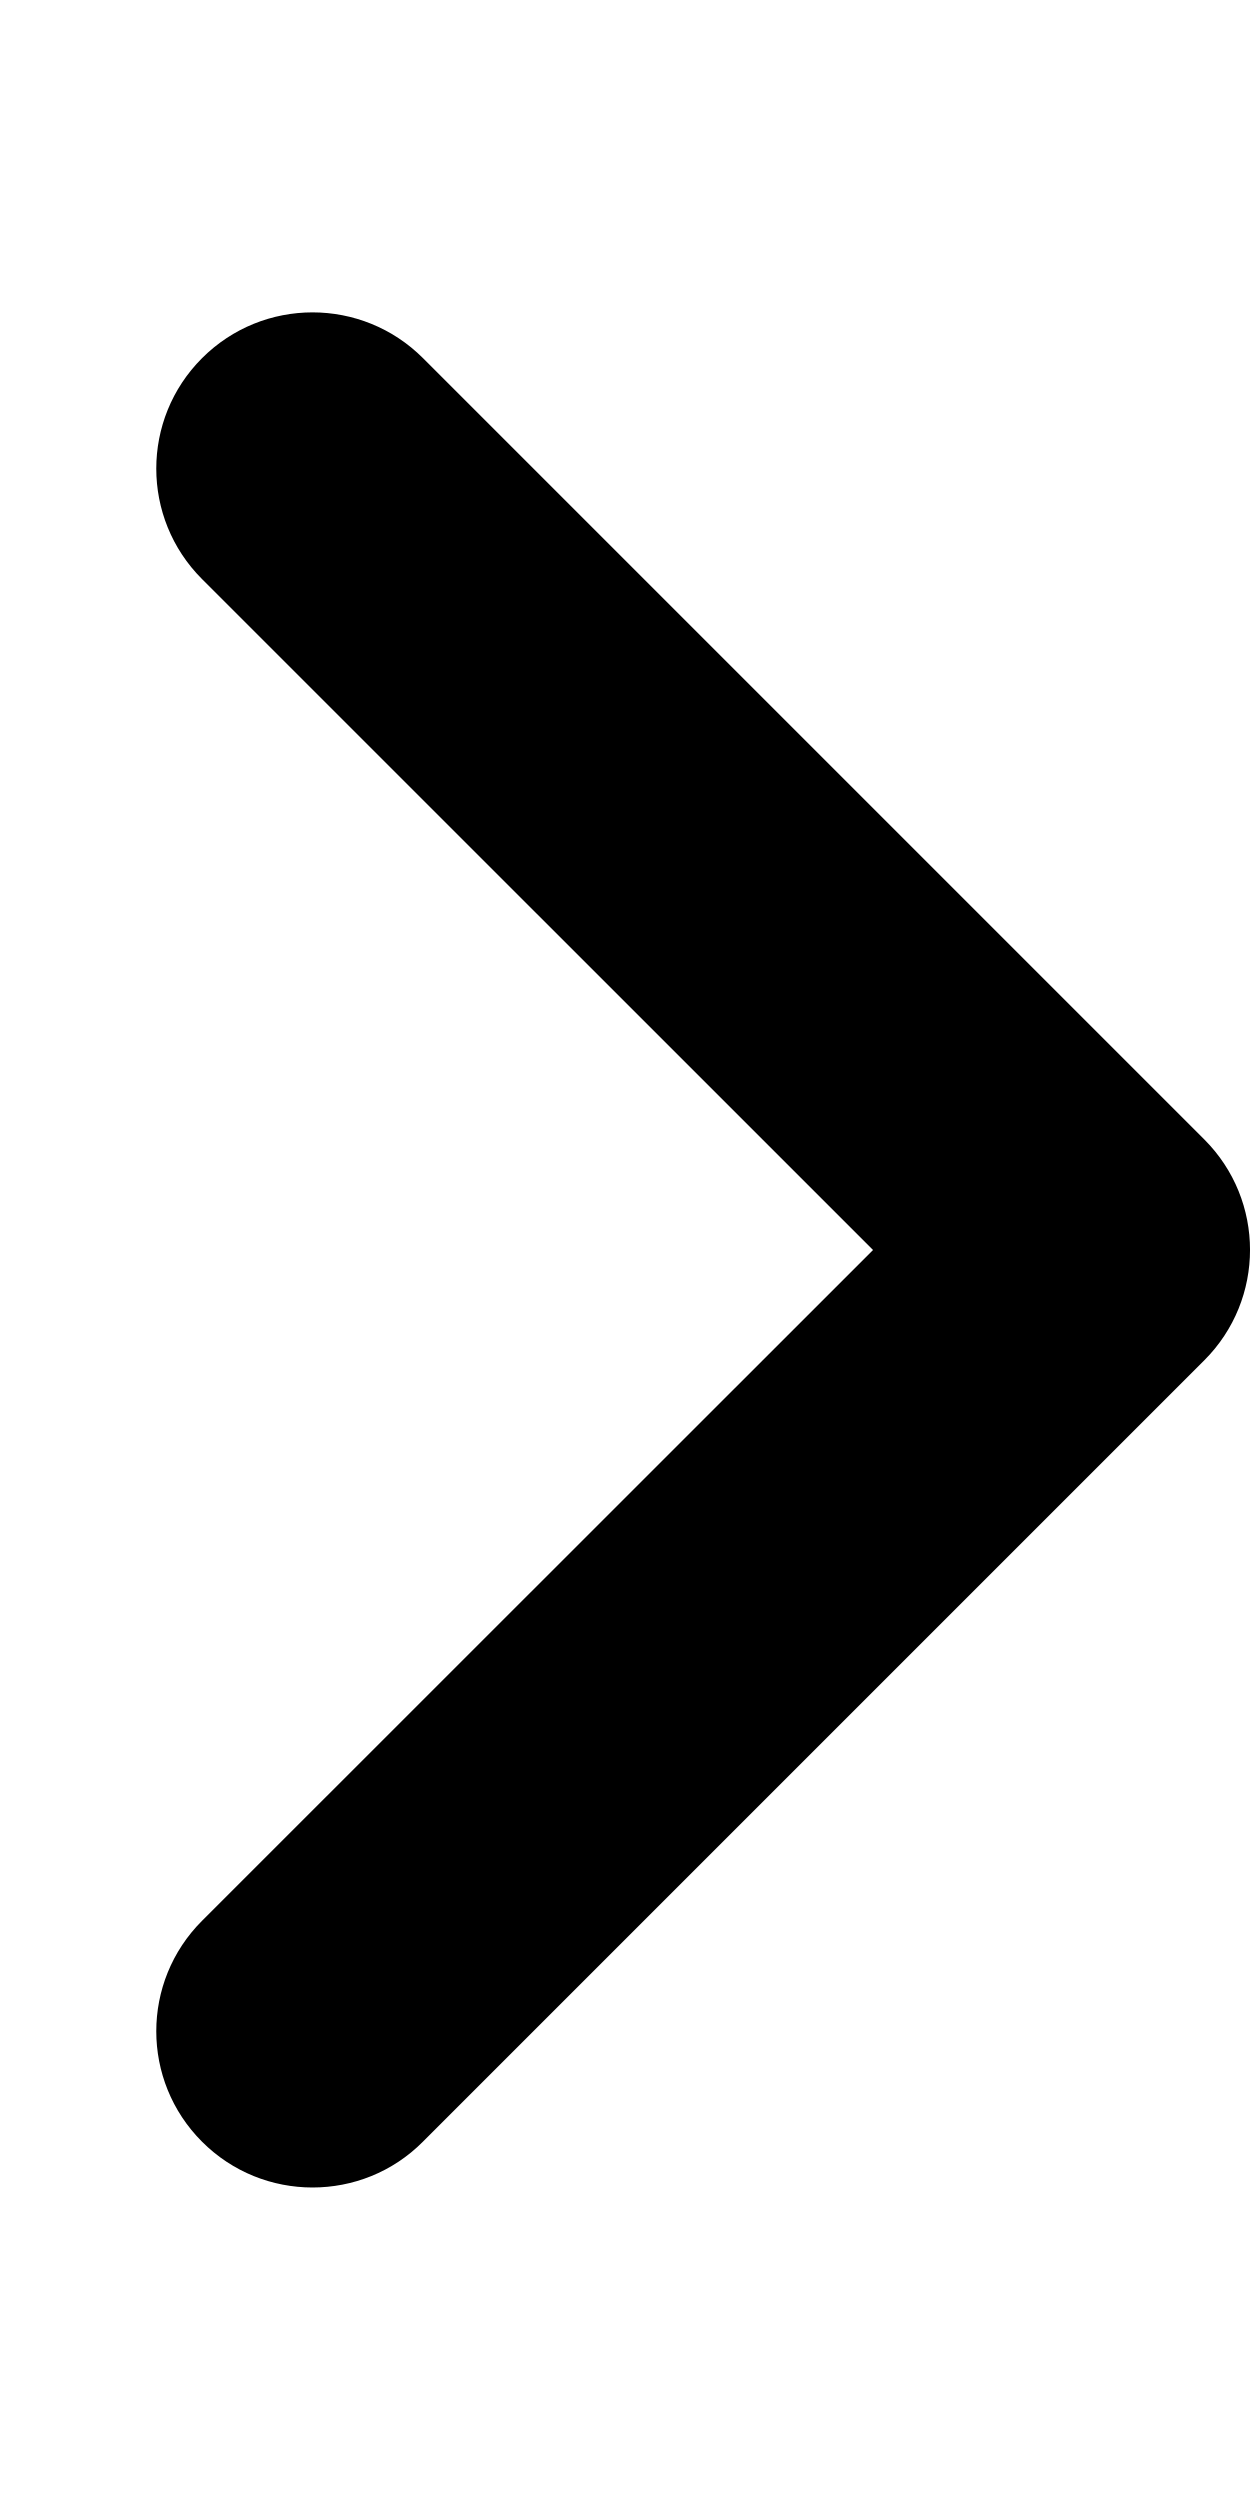
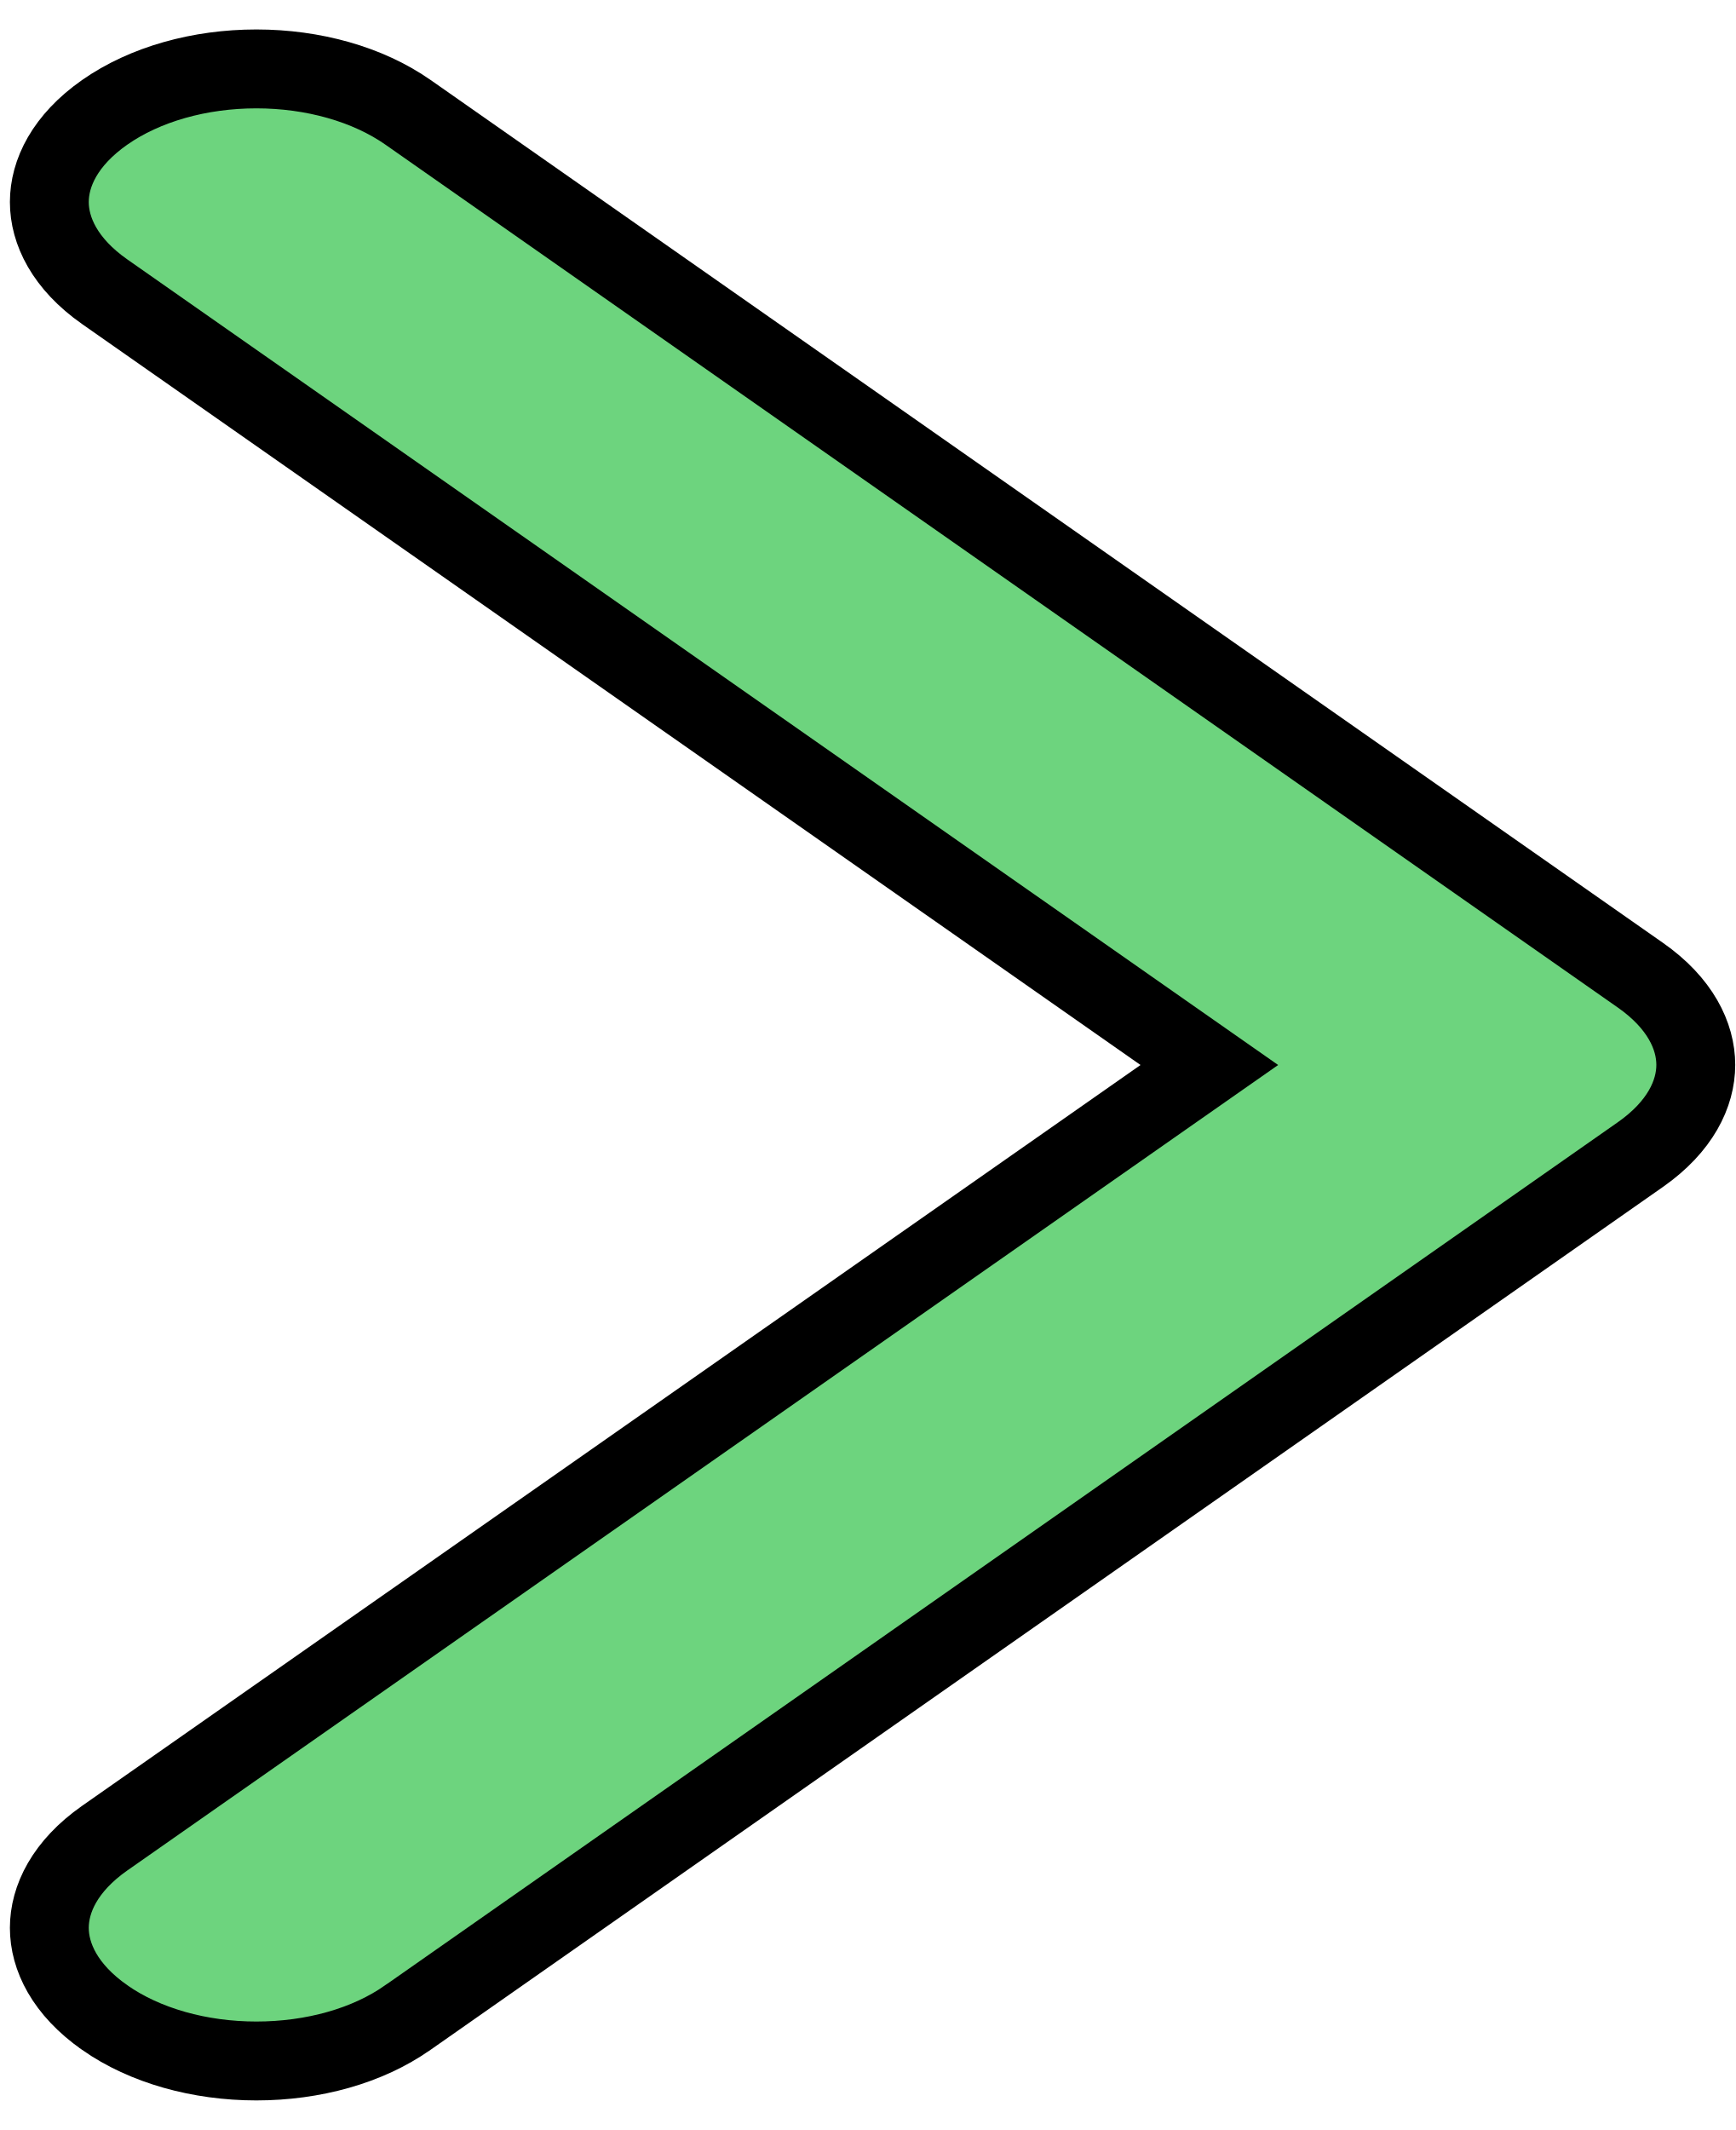
- <svg xmlns="http://www.w3.org/2000/svg" viewBox="0 0 256 512">
-   <path d="M64 448c-8.188 0-16.38-3.125-22.62-9.375c-12.5-12.5-12.5-32.75 0-45.25L178.8 256L41.38 118.6c-12.5-12.5-12.5-32.75 0-45.25s32.75-12.5 45.25 0l160 160c12.5 12.5 12.5 32.75 0 45.25l-160 160C80.38 444.9 72.19 448 64 448z" />
+ <svg xmlns="http://www.w3.org/2000/svg" width="44" height="54" viewBox="0 0 44 54" fill="none">
+   <path d="M2.656 51.15L2.655 51.149C1.644 50.441 1.251 49.603 1.251 48.875C1.251 48.147 1.644 47.309 2.655 46.601L29.495 27.819L30.666 27L29.495 26.181L2.655 7.396C2.655 7.396 2.655 7.396 2.655 7.396C1.644 6.688 1.251 5.85 1.251 5.122C1.251 4.393 1.644 3.556 2.655 2.848C3.677 2.133 5.065 1.747 6.501 1.747C7.937 1.747 9.325 2.133 10.347 2.848L41.596 24.723C42.608 25.431 43.001 26.268 43.001 26.997C43.001 27.725 42.608 28.563 41.596 29.271L10.347 51.146L10.343 51.148C9.325 51.867 7.938 52.25 6.5 52.25C5.064 52.25 3.675 51.864 2.656 51.15Z" fill="#6DD47E" stroke="black" stroke-width="2" />
</svg>
